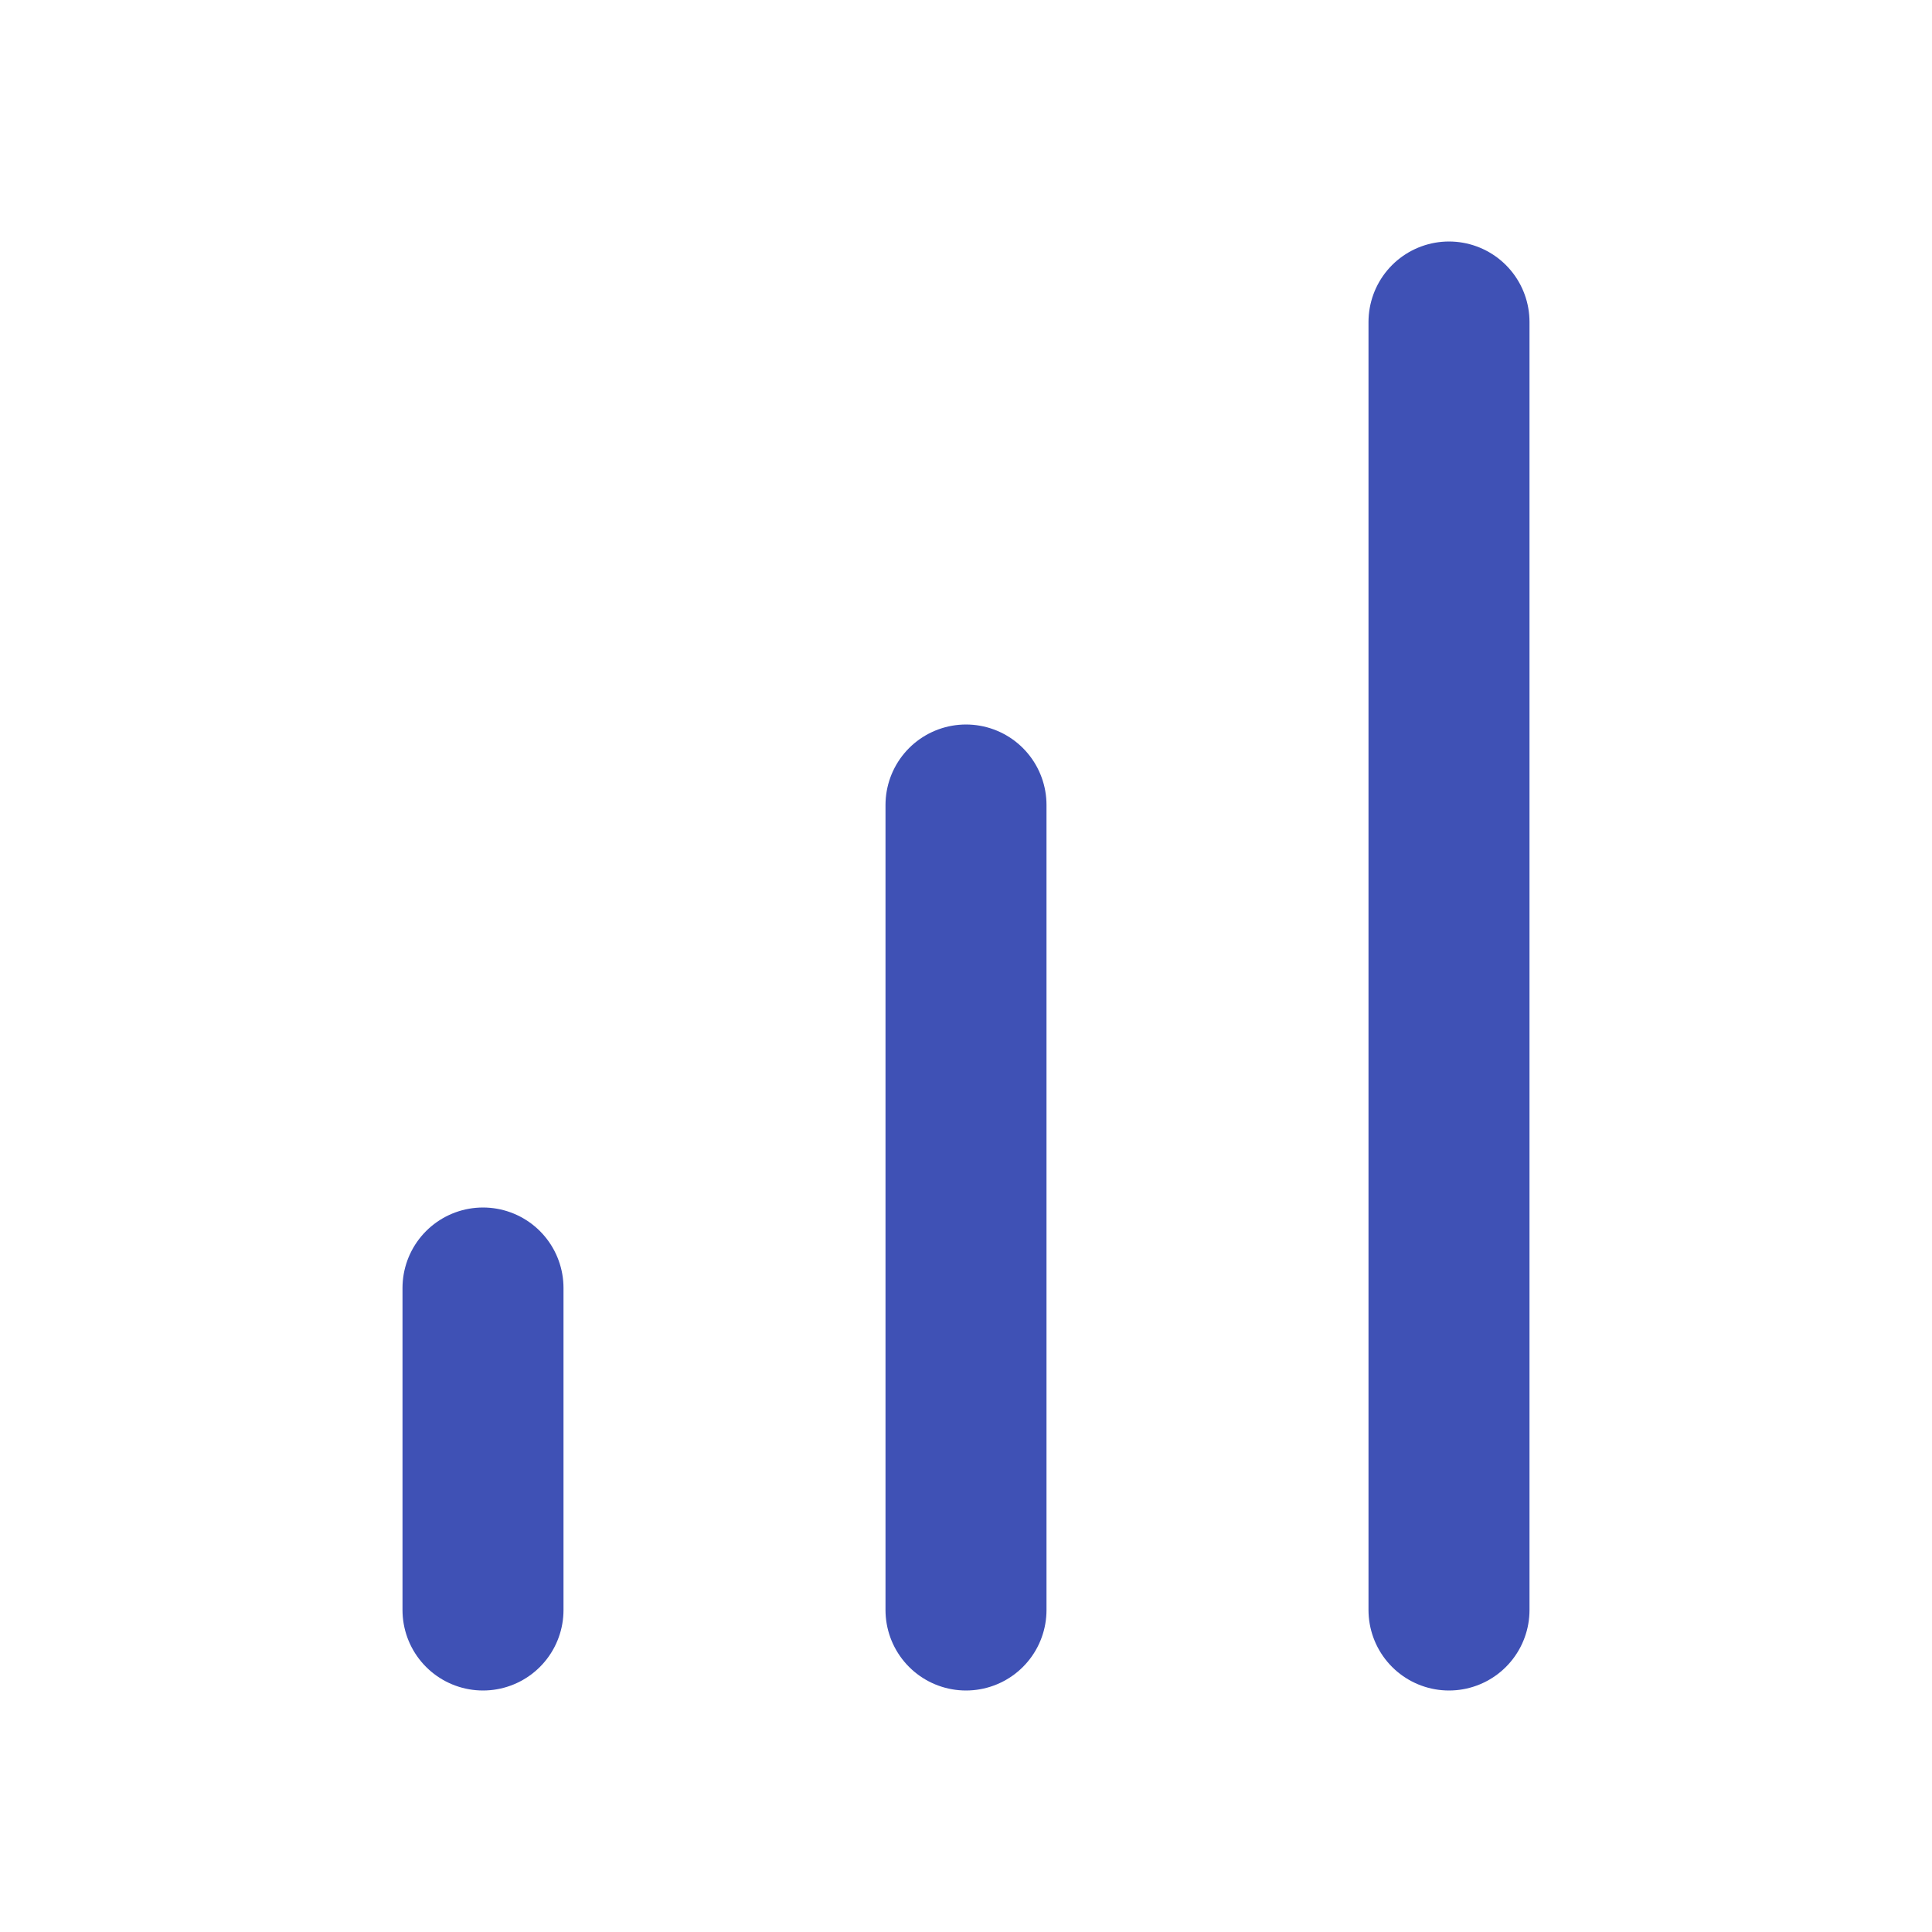
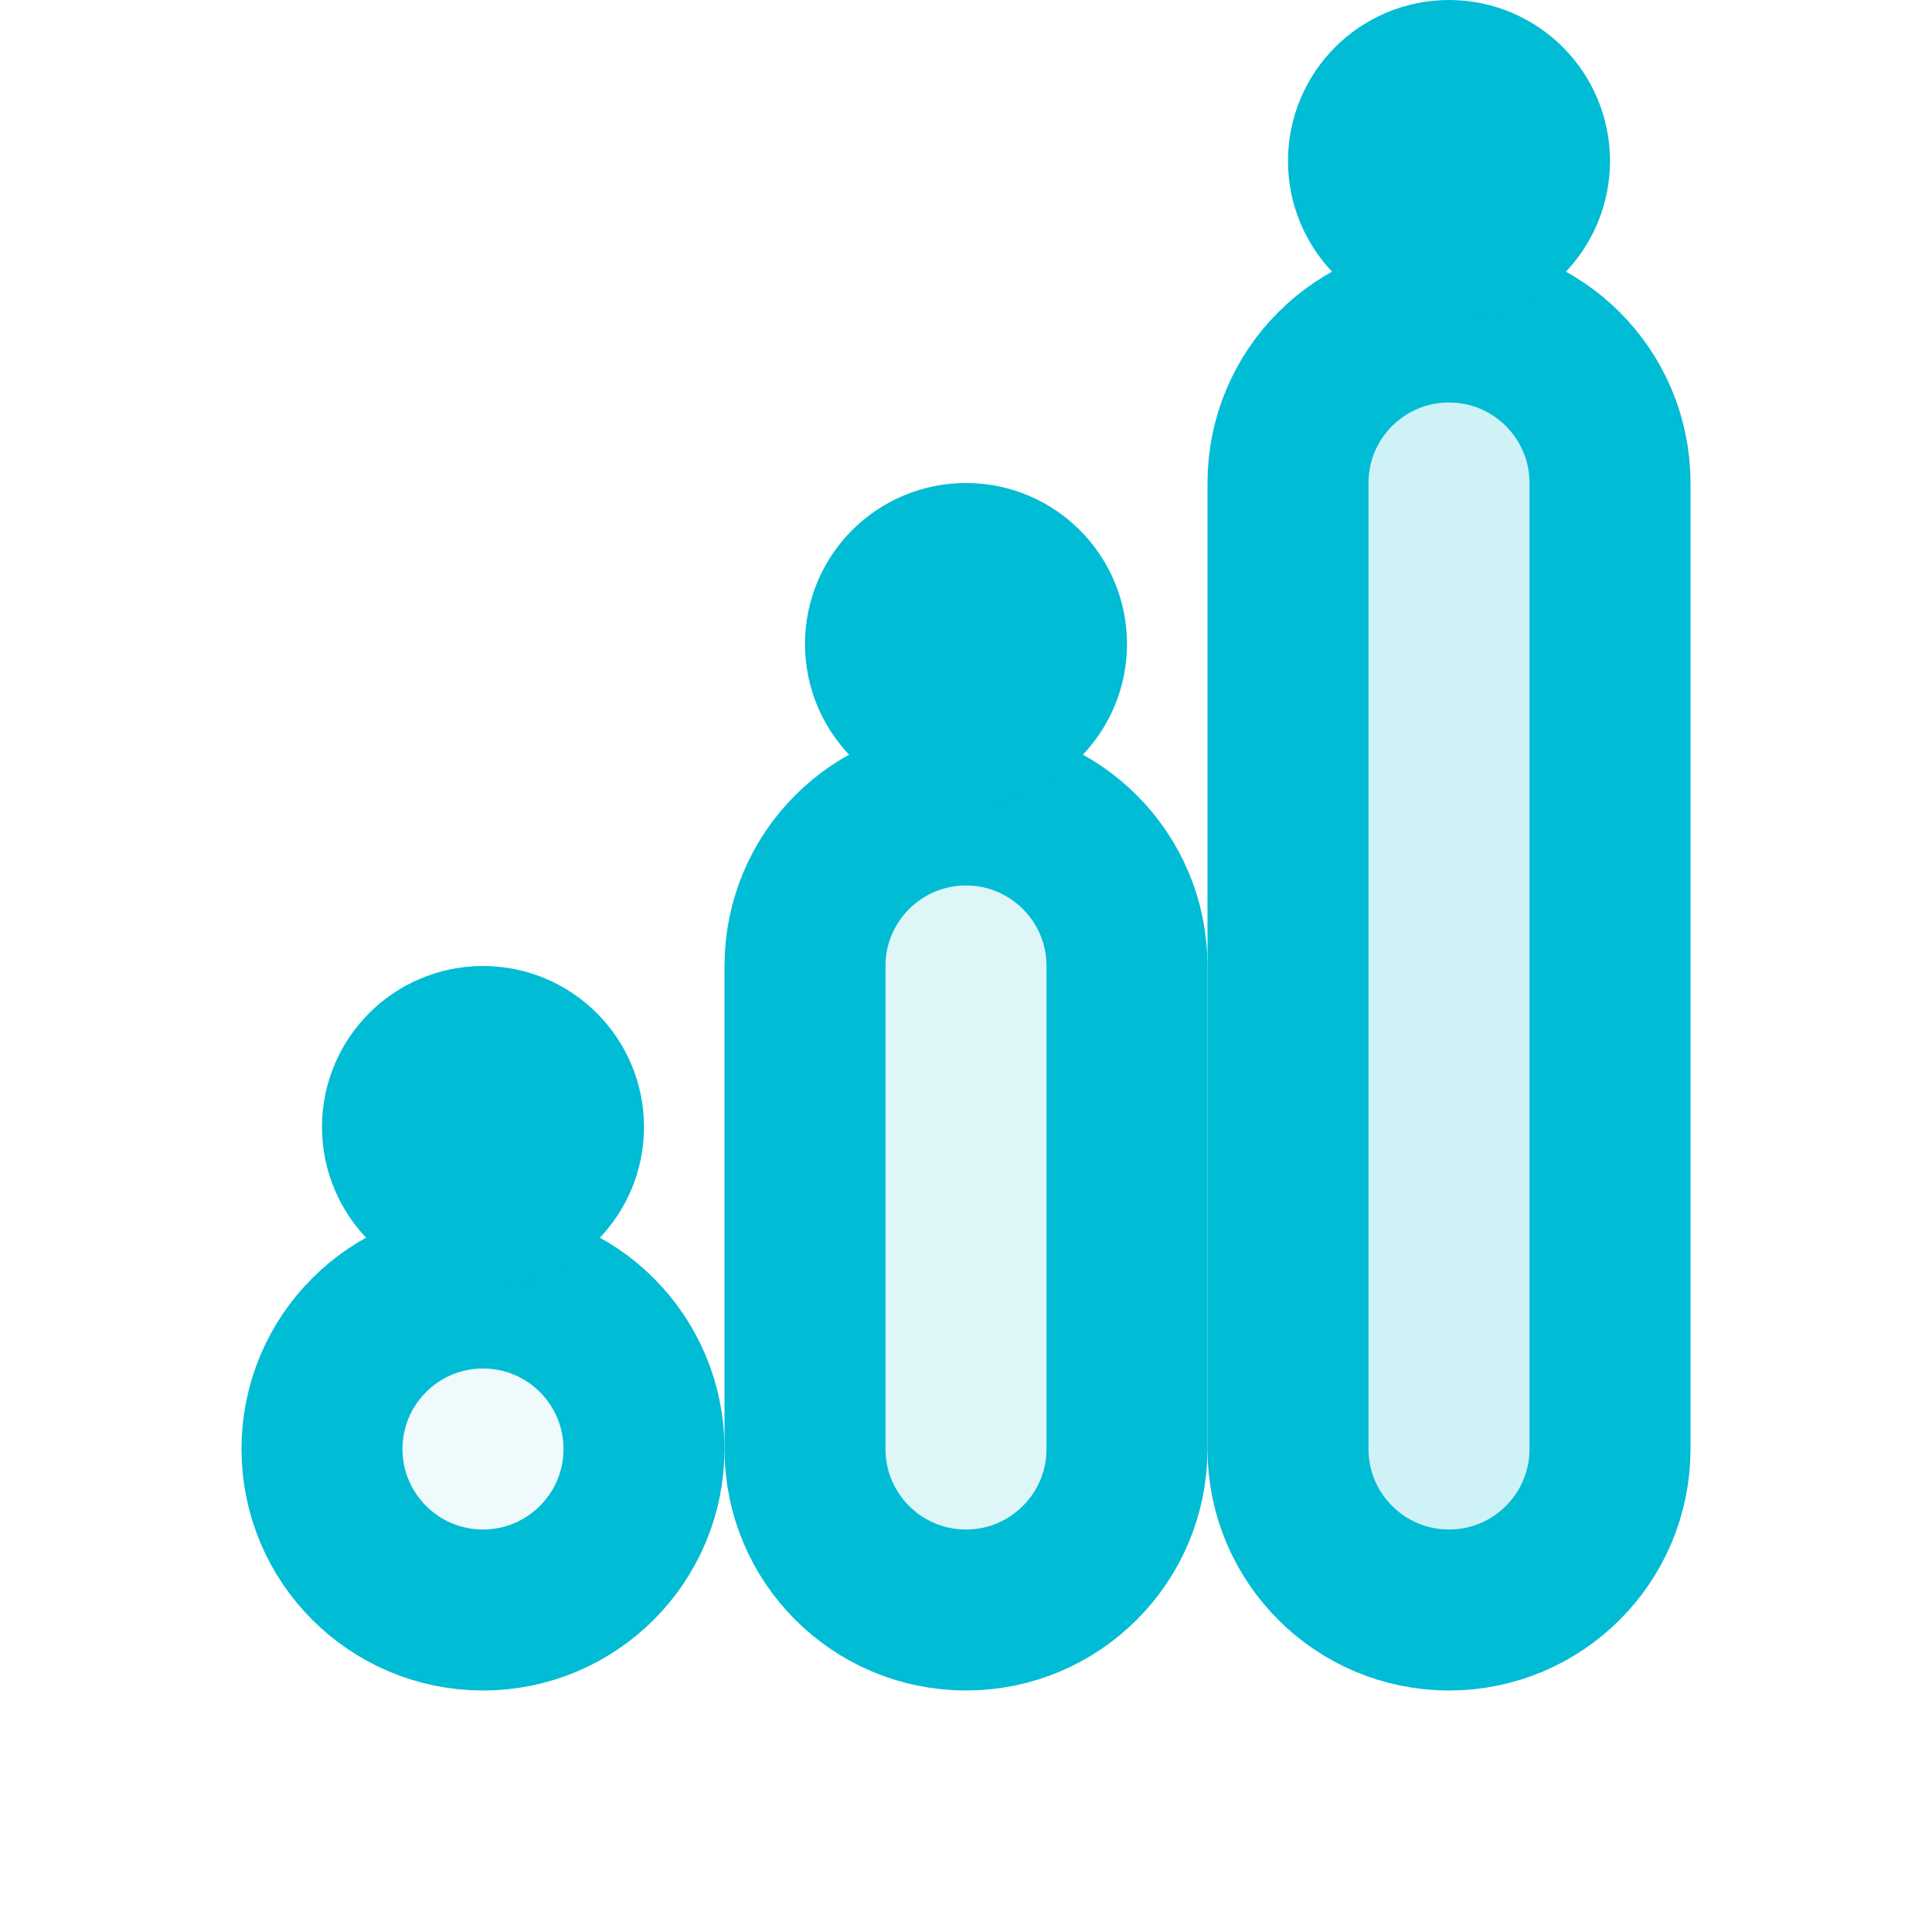
- <svg xmlns="http://www.w3.org/2000/svg" width="24" height="24" viewBox="0 0 24 24" fill="none" stroke="#3f51b5" stroke-width="2" stroke-linecap="round" stroke-linejoin="round">
-   <line x1="12" y1="20" x2="12" y2="10" />
-   <line x1="18" y1="20" x2="18" y2="4" />
-   <line x1="6" y1="20" x2="6" y2="16" />
+ <svg xmlns="http://www.w3.org/2000/svg" width="24" height="24" viewBox="0 0 24 24" fill="none" stroke="#00bcd4" stroke-width="2" stroke-linecap="round" stroke-linejoin="round">
+   <rect x="10" y="10" width="4" height="10" rx="2" fill="#00bcd420" stroke="#00bcd4" />
+   <rect x="16" y="4" width="4" height="16" rx="2" fill="#00bcd430" stroke="#00bcd4" />
+   <rect x="4" y="16" width="4" height="4" rx="2" fill="#00bcd410" stroke="#00bcd4" />
+   <circle cx="6" cy="14" r="1" fill="#00bcd4" />
+   <circle cx="12" cy="8" r="1" fill="#00bcd4" />
+   <circle cx="18" cy="2" r="1" fill="#00bcd4" />
</svg>
